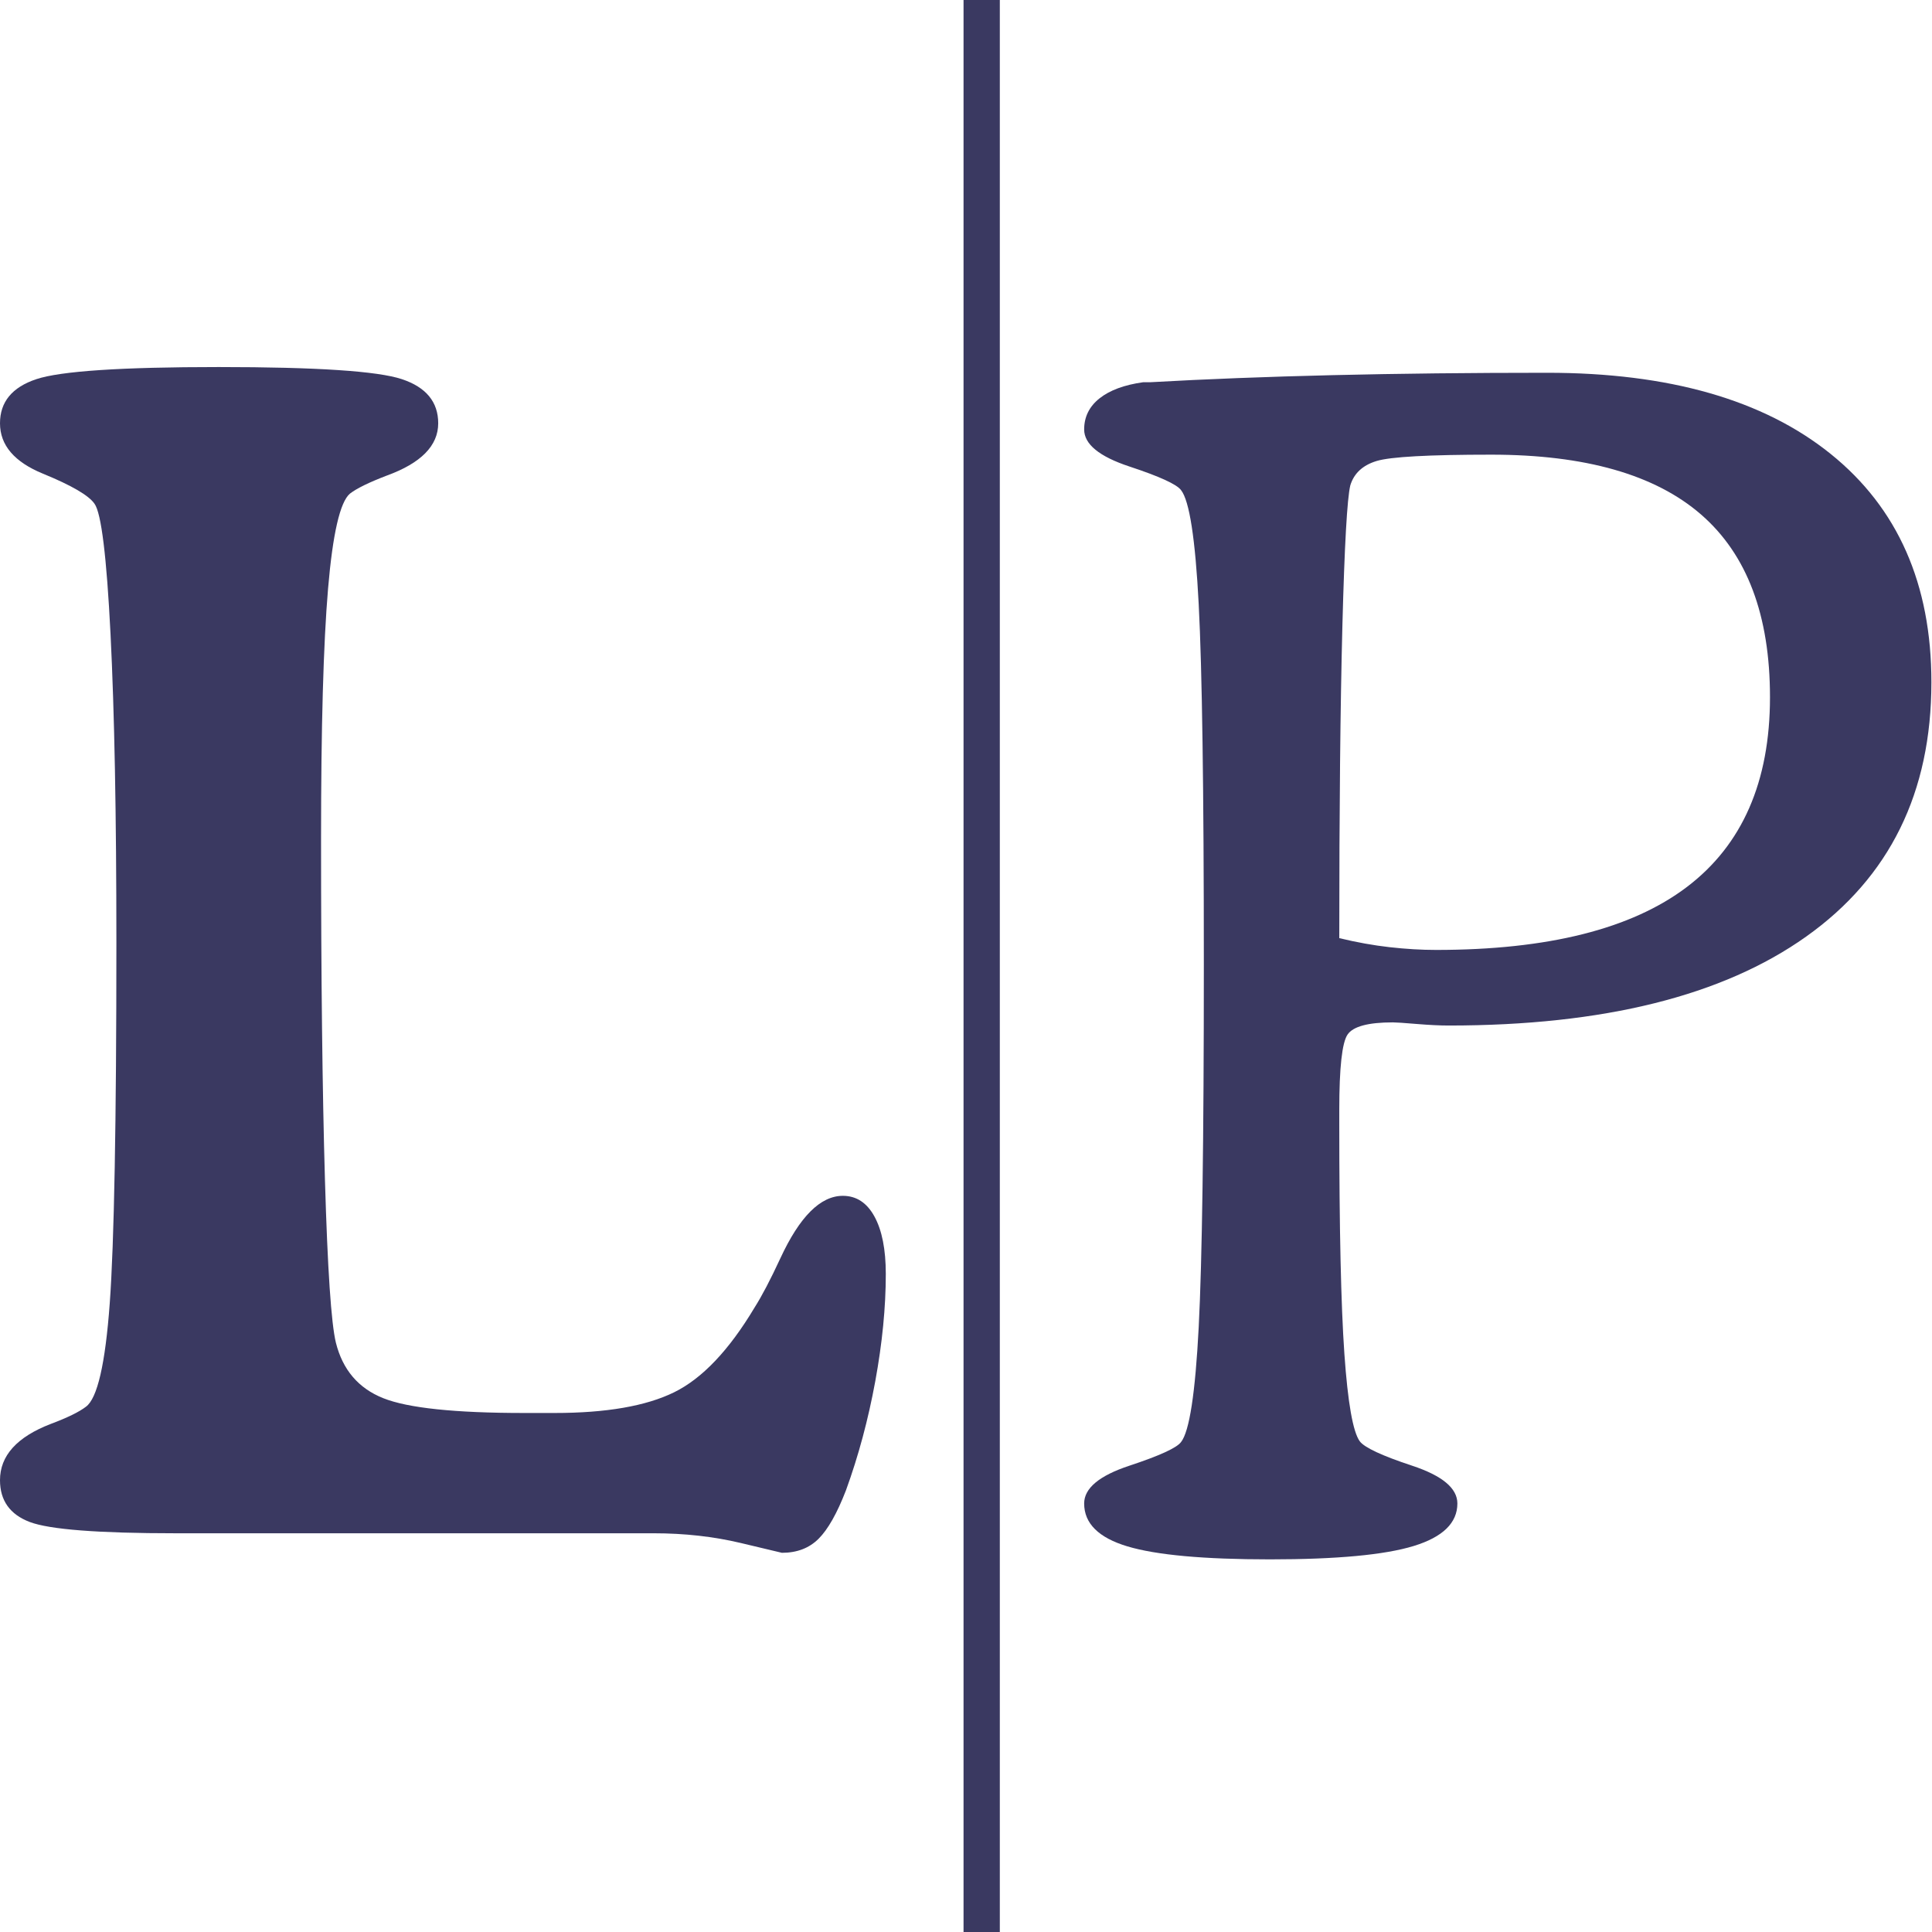
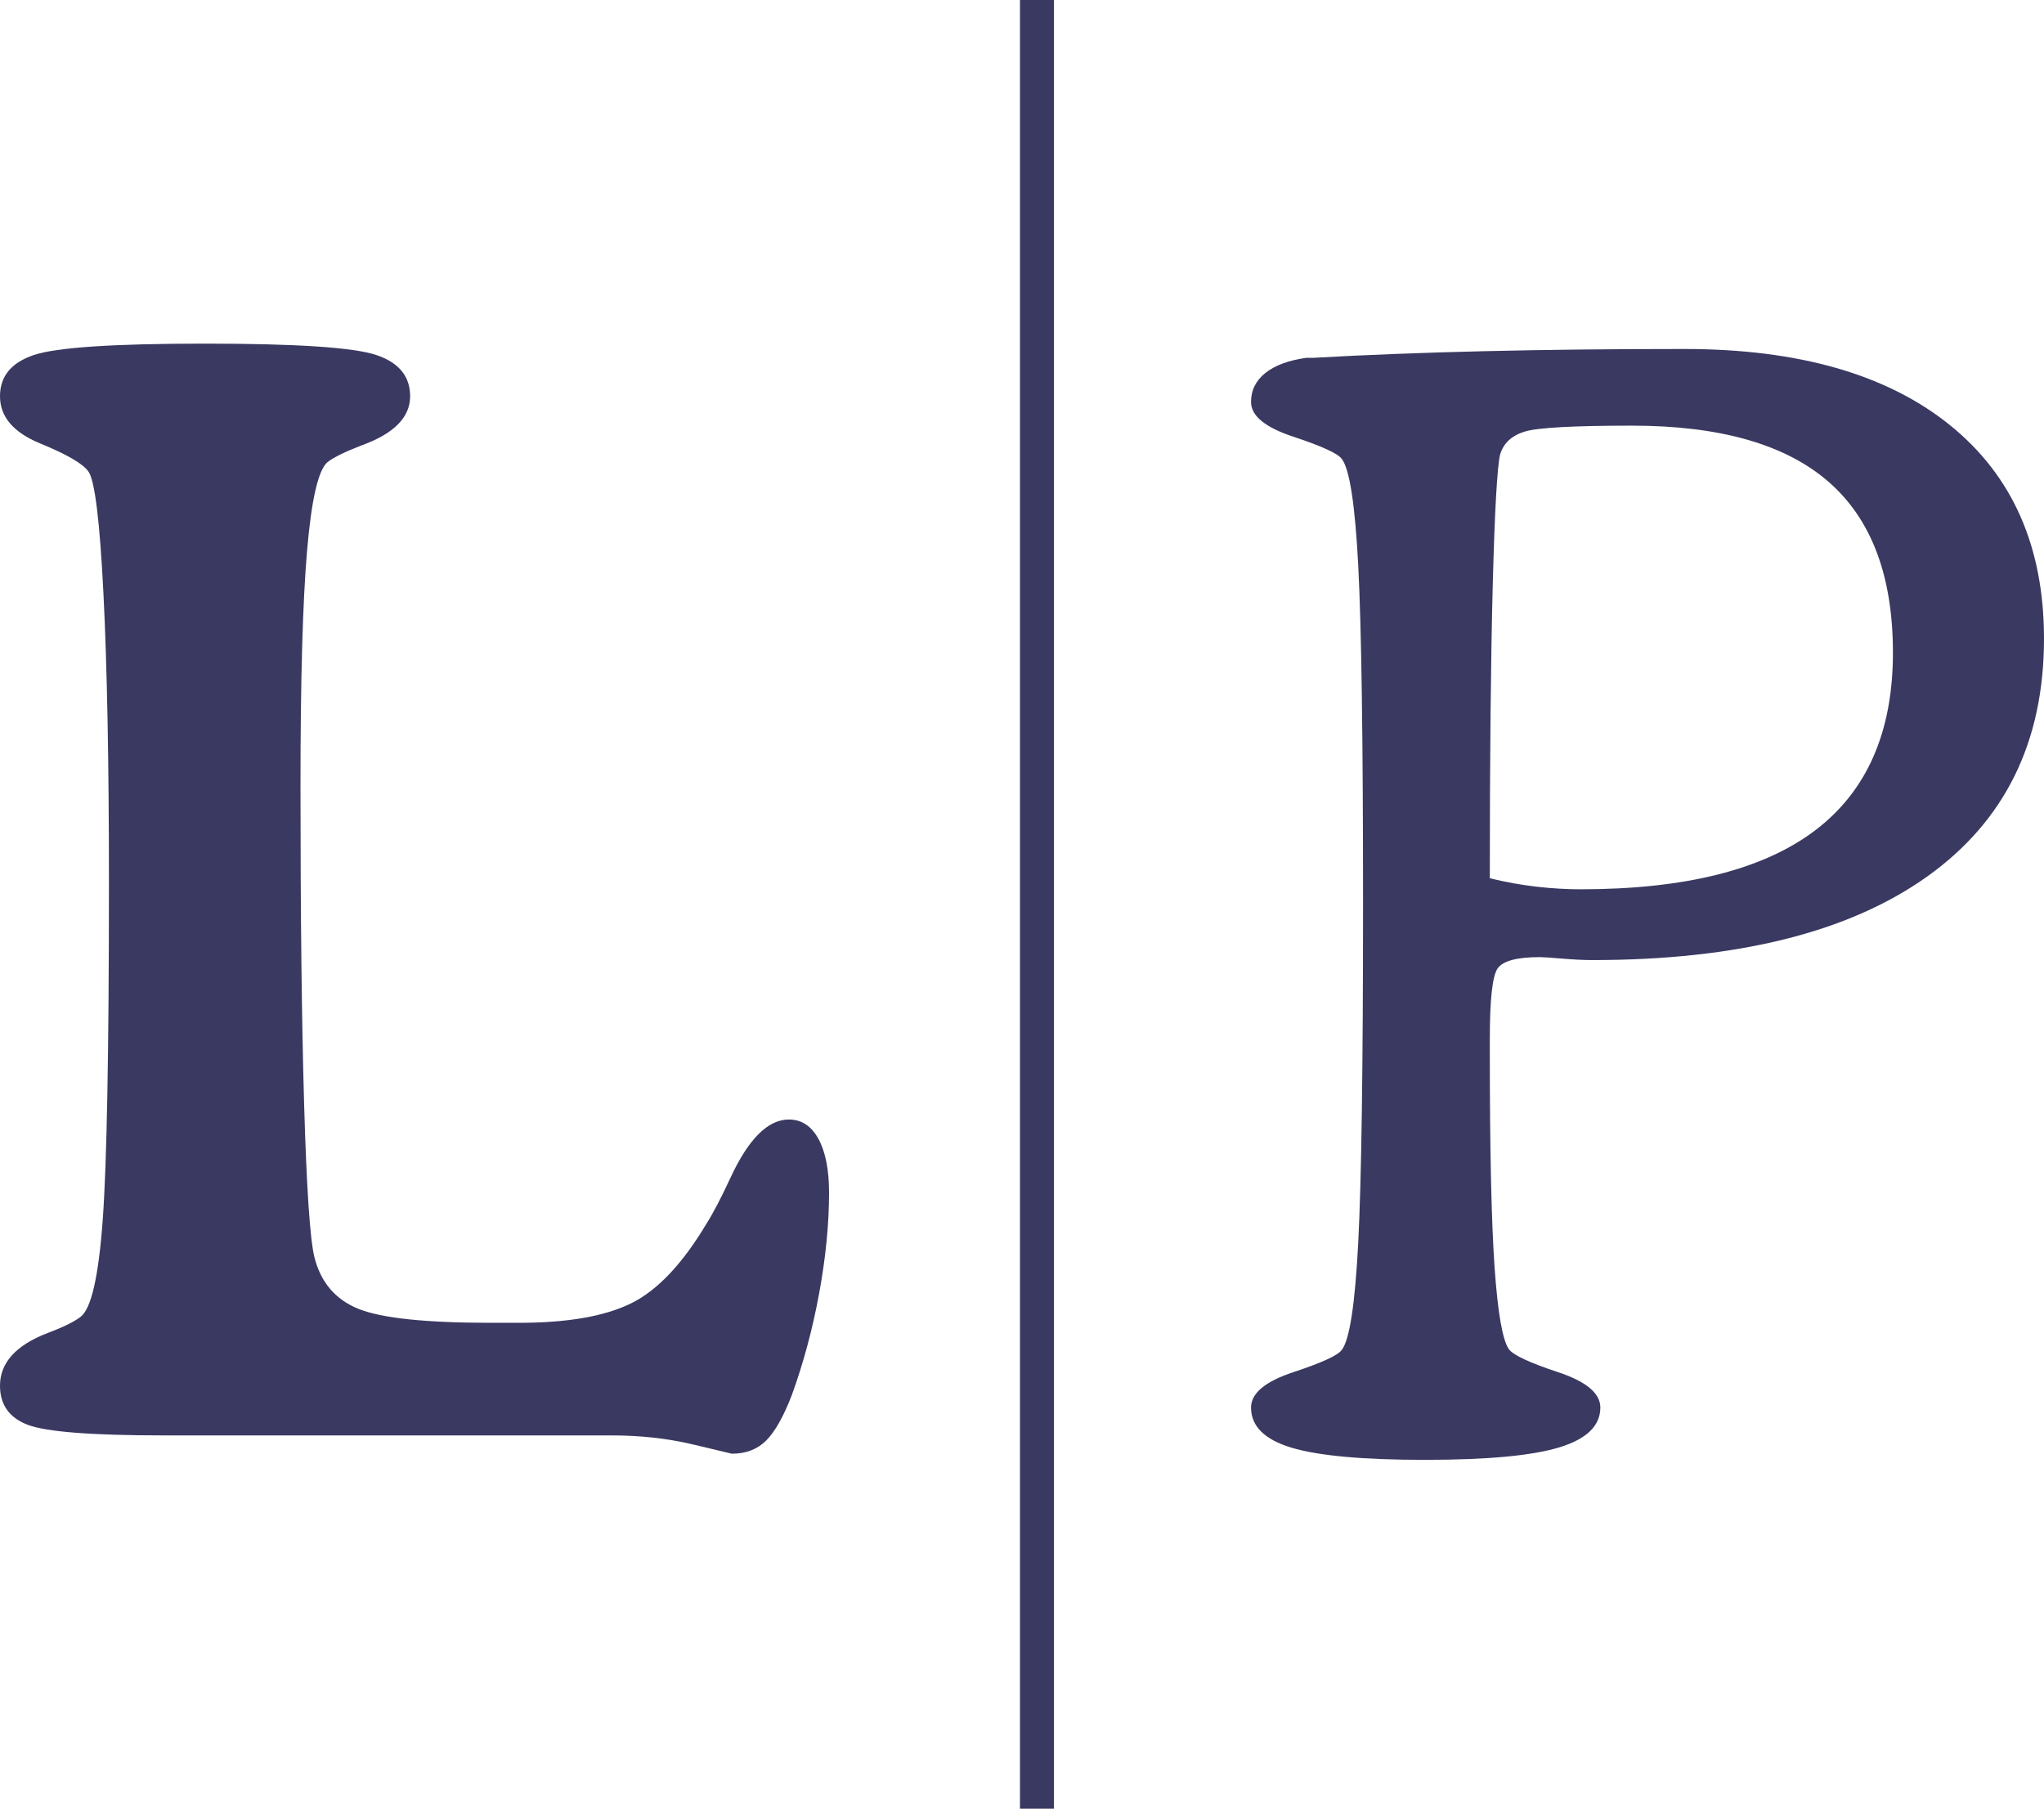
- <svg xmlns="http://www.w3.org/2000/svg" viewBox="38.208 104.082 1376.792 1377.22">
+ <svg xmlns="http://www.w3.org/2000/svg" viewBox="-51.792 104.083 1556.792 1377.219">
  <defs>
    <g />
    <clipPath id="6c196e3d60">
      <rect x="0" width="299" y="0" height="1395" />
    </clipPath>
  </defs>
  <g fill="#3a3961" fill-opacity="1">
-     <g transform="translate(0.348773, 1197.073)">
+     <g transform="translate(-89.65123, 1197.073)">
      <g>
        <path d="M 433.203 -85.75 C 469.953 -85.75 498.348 -90.664 518.391 -100.5 C 538.441 -110.344 557.562 -130.484 575.75 -160.922 C 580.945 -169.086 587.07 -180.781 594.125 -196 C 607.863 -225.695 622.711 -240.547 638.672 -240.547 C 648.328 -240.547 655.844 -235.625 661.219 -225.781 C 666.602 -215.945 669.297 -202.305 669.297 -184.859 C 669.297 -161.109 666.789 -135.586 661.781 -108.297 C 656.77 -81.016 649.812 -55.125 640.906 -30.625 C 634.594 -14.289 628.094 -2.785 621.406 3.891 C 614.727 10.578 606.008 13.922 595.25 13.922 C 595.25 13.922 585.504 11.598 566.016 6.953 C 546.523 2.316 525.828 0 503.922 0 L 163.156 0 C 107.844 0 73.129 -2.688 59.016 -8.062 C 44.91 -13.445 37.859 -23.379 37.859 -37.859 C 37.859 -55.305 49.926 -68.672 74.062 -77.953 C 85.938 -82.41 94.285 -86.492 99.109 -90.203 C 107.273 -96.141 112.938 -120.734 116.094 -163.984 C 119.25 -207.234 120.828 -292.891 120.828 -420.953 C 120.828 -512.273 119.438 -585.594 116.656 -640.906 C 113.875 -696.219 110.066 -727.211 105.234 -733.891 C 101.148 -739.828 88.898 -746.973 68.484 -755.328 C 48.066 -763.68 37.859 -775.656 37.859 -791.25 C 37.859 -806.469 46.488 -816.953 63.75 -822.703 C 81.02 -828.461 124.363 -831.344 193.781 -831.344 C 263.562 -831.344 307.082 -828.461 324.344 -822.703 C 341.602 -816.953 350.234 -806.469 350.234 -791.25 C 350.234 -775.281 337.984 -762.844 313.484 -753.938 C 300.867 -749.113 292.148 -744.844 287.328 -741.125 C 280.266 -735.188 275.062 -712.633 271.719 -673.469 C 268.383 -634.312 266.719 -574.828 266.719 -495.016 C 266.719 -396.641 267.645 -315.617 269.5 -251.953 C 271.352 -188.297 273.953 -149.598 277.297 -135.859 C 282.117 -116.555 293.348 -103.379 310.984 -96.328 C 328.617 -89.273 362.125 -85.75 411.5 -85.75 Z M 433.203 -85.75 " />
      </g>
    </g>
  </g>
  <g fill="#3a3961" fill-opacity="1">
-     <g transform="translate(776.8126, 1211.19)">
+     <g transform="translate(866.8126, 1211.19)">
      <g>
        <path d="M 216.094 -438.359 C 228.445 -435.367 240.422 -433.219 252.016 -431.906 C 263.617 -430.602 274.66 -429.953 285.141 -429.953 C 364.836 -429.953 424.426 -444.914 463.906 -474.844 C 503.383 -504.781 523.125 -549.875 523.125 -610.125 C 523.125 -668.488 506.75 -711.891 474 -740.328 C 441.258 -768.773 391.398 -783 324.422 -783 C 279.891 -783 252.664 -781.5 242.75 -778.5 C 232.832 -775.508 226.566 -769.711 223.953 -761.109 C 221.703 -751.754 219.828 -718.539 218.328 -661.469 C 216.836 -604.406 216.094 -530.035 216.094 -438.359 Z M 638.188 -620.781 C 638.188 -542.195 608.438 -481.766 548.938 -439.484 C 489.438 -397.203 404.492 -376.062 294.109 -376.062 C 287.754 -376.062 280.082 -376.438 271.094 -377.188 C 262.113 -377.938 256.504 -378.312 254.266 -378.312 C 236.672 -378.312 225.91 -375.41 221.984 -369.609 C 218.055 -363.805 216.094 -345.938 216.094 -316 L 216.094 -305.906 C 216.094 -231.438 217.305 -176.801 219.734 -142 C 222.172 -107.207 225.82 -86.441 230.688 -79.703 C 234.051 -75.211 246.488 -69.41 268 -62.297 C 289.52 -55.191 300.281 -46.211 300.281 -35.359 C 300.281 -21.516 289.895 -11.41 269.125 -5.047 C 248.363 1.305 214.223 4.484 166.703 4.484 C 119.555 4.484 85.691 1.398 65.109 -4.766 C 44.523 -10.941 34.234 -21.141 34.234 -35.359 C 34.234 -46.211 44.988 -55.191 66.5 -62.297 C 88.02 -69.41 100.281 -75.023 103.281 -79.141 C 109.258 -86.629 113.461 -113.945 115.891 -161.094 C 118.328 -208.238 119.547 -294.488 119.547 -419.844 C 119.547 -544.07 118.328 -629.57 115.891 -676.344 C 113.461 -723.125 109.258 -750.254 103.281 -757.734 C 100.281 -761.848 88.02 -767.457 66.5 -774.562 C 44.988 -781.676 34.234 -790.473 34.234 -800.953 C 34.234 -809.93 37.879 -817.32 45.172 -823.125 C 52.473 -828.926 62.859 -832.766 76.328 -834.641 C 76.328 -834.641 78.016 -834.641 81.391 -834.641 C 160.711 -839.129 255.008 -841.375 364.281 -841.375 C 451.094 -841.375 518.445 -822.102 566.344 -783.562 C 614.238 -745.02 638.188 -690.758 638.188 -620.781 Z M 638.188 -620.781 " />
      </g>
    </g>
  </g>
  <g transform="matrix(1, 0, 0, 1, 589, 95)">
    <g clip-path="url(#6c196e3d60)">
      <g fill="#3a3961" fill-opacity="1">
        <g transform="translate(0.0341588, 1116.474)">
          <g>
            <path d="M 161.891 -1107.391 L 161.891 269.828 L 136.031 269.828 L 136.031 -1107.391 Z M 161.891 -1107.391 " />
          </g>
        </g>
      </g>
    </g>
  </g>
</svg>
